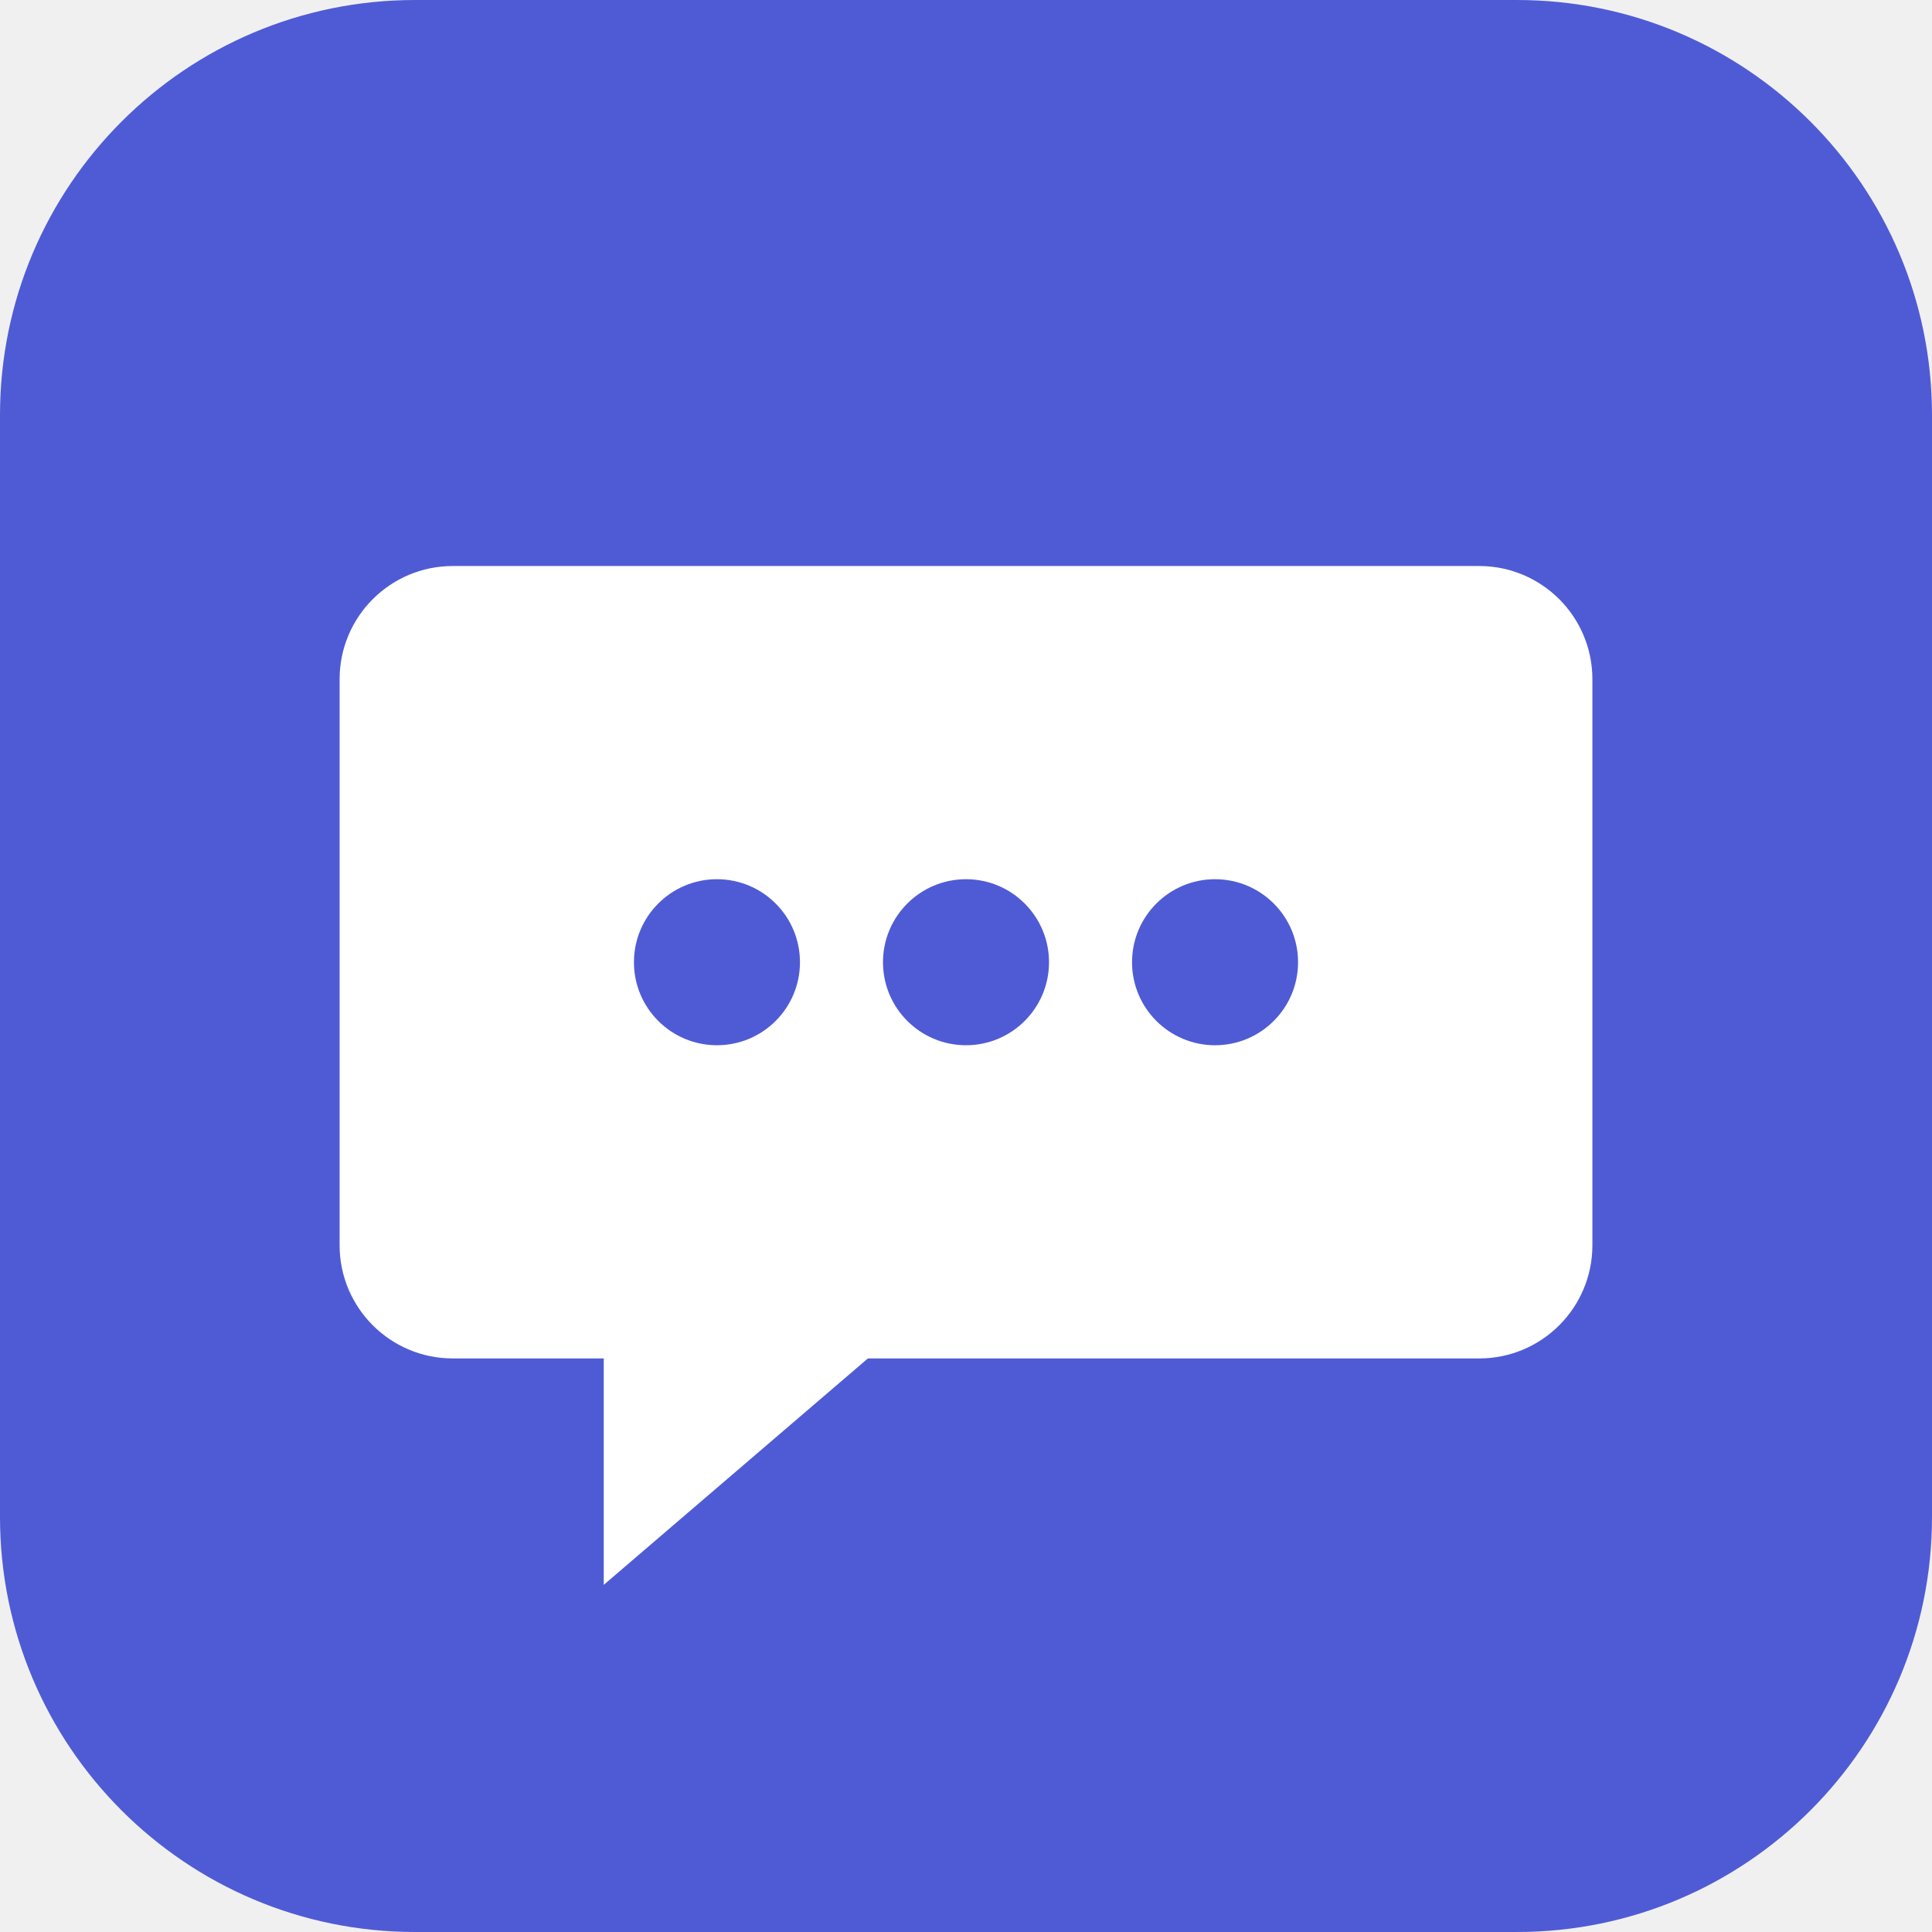
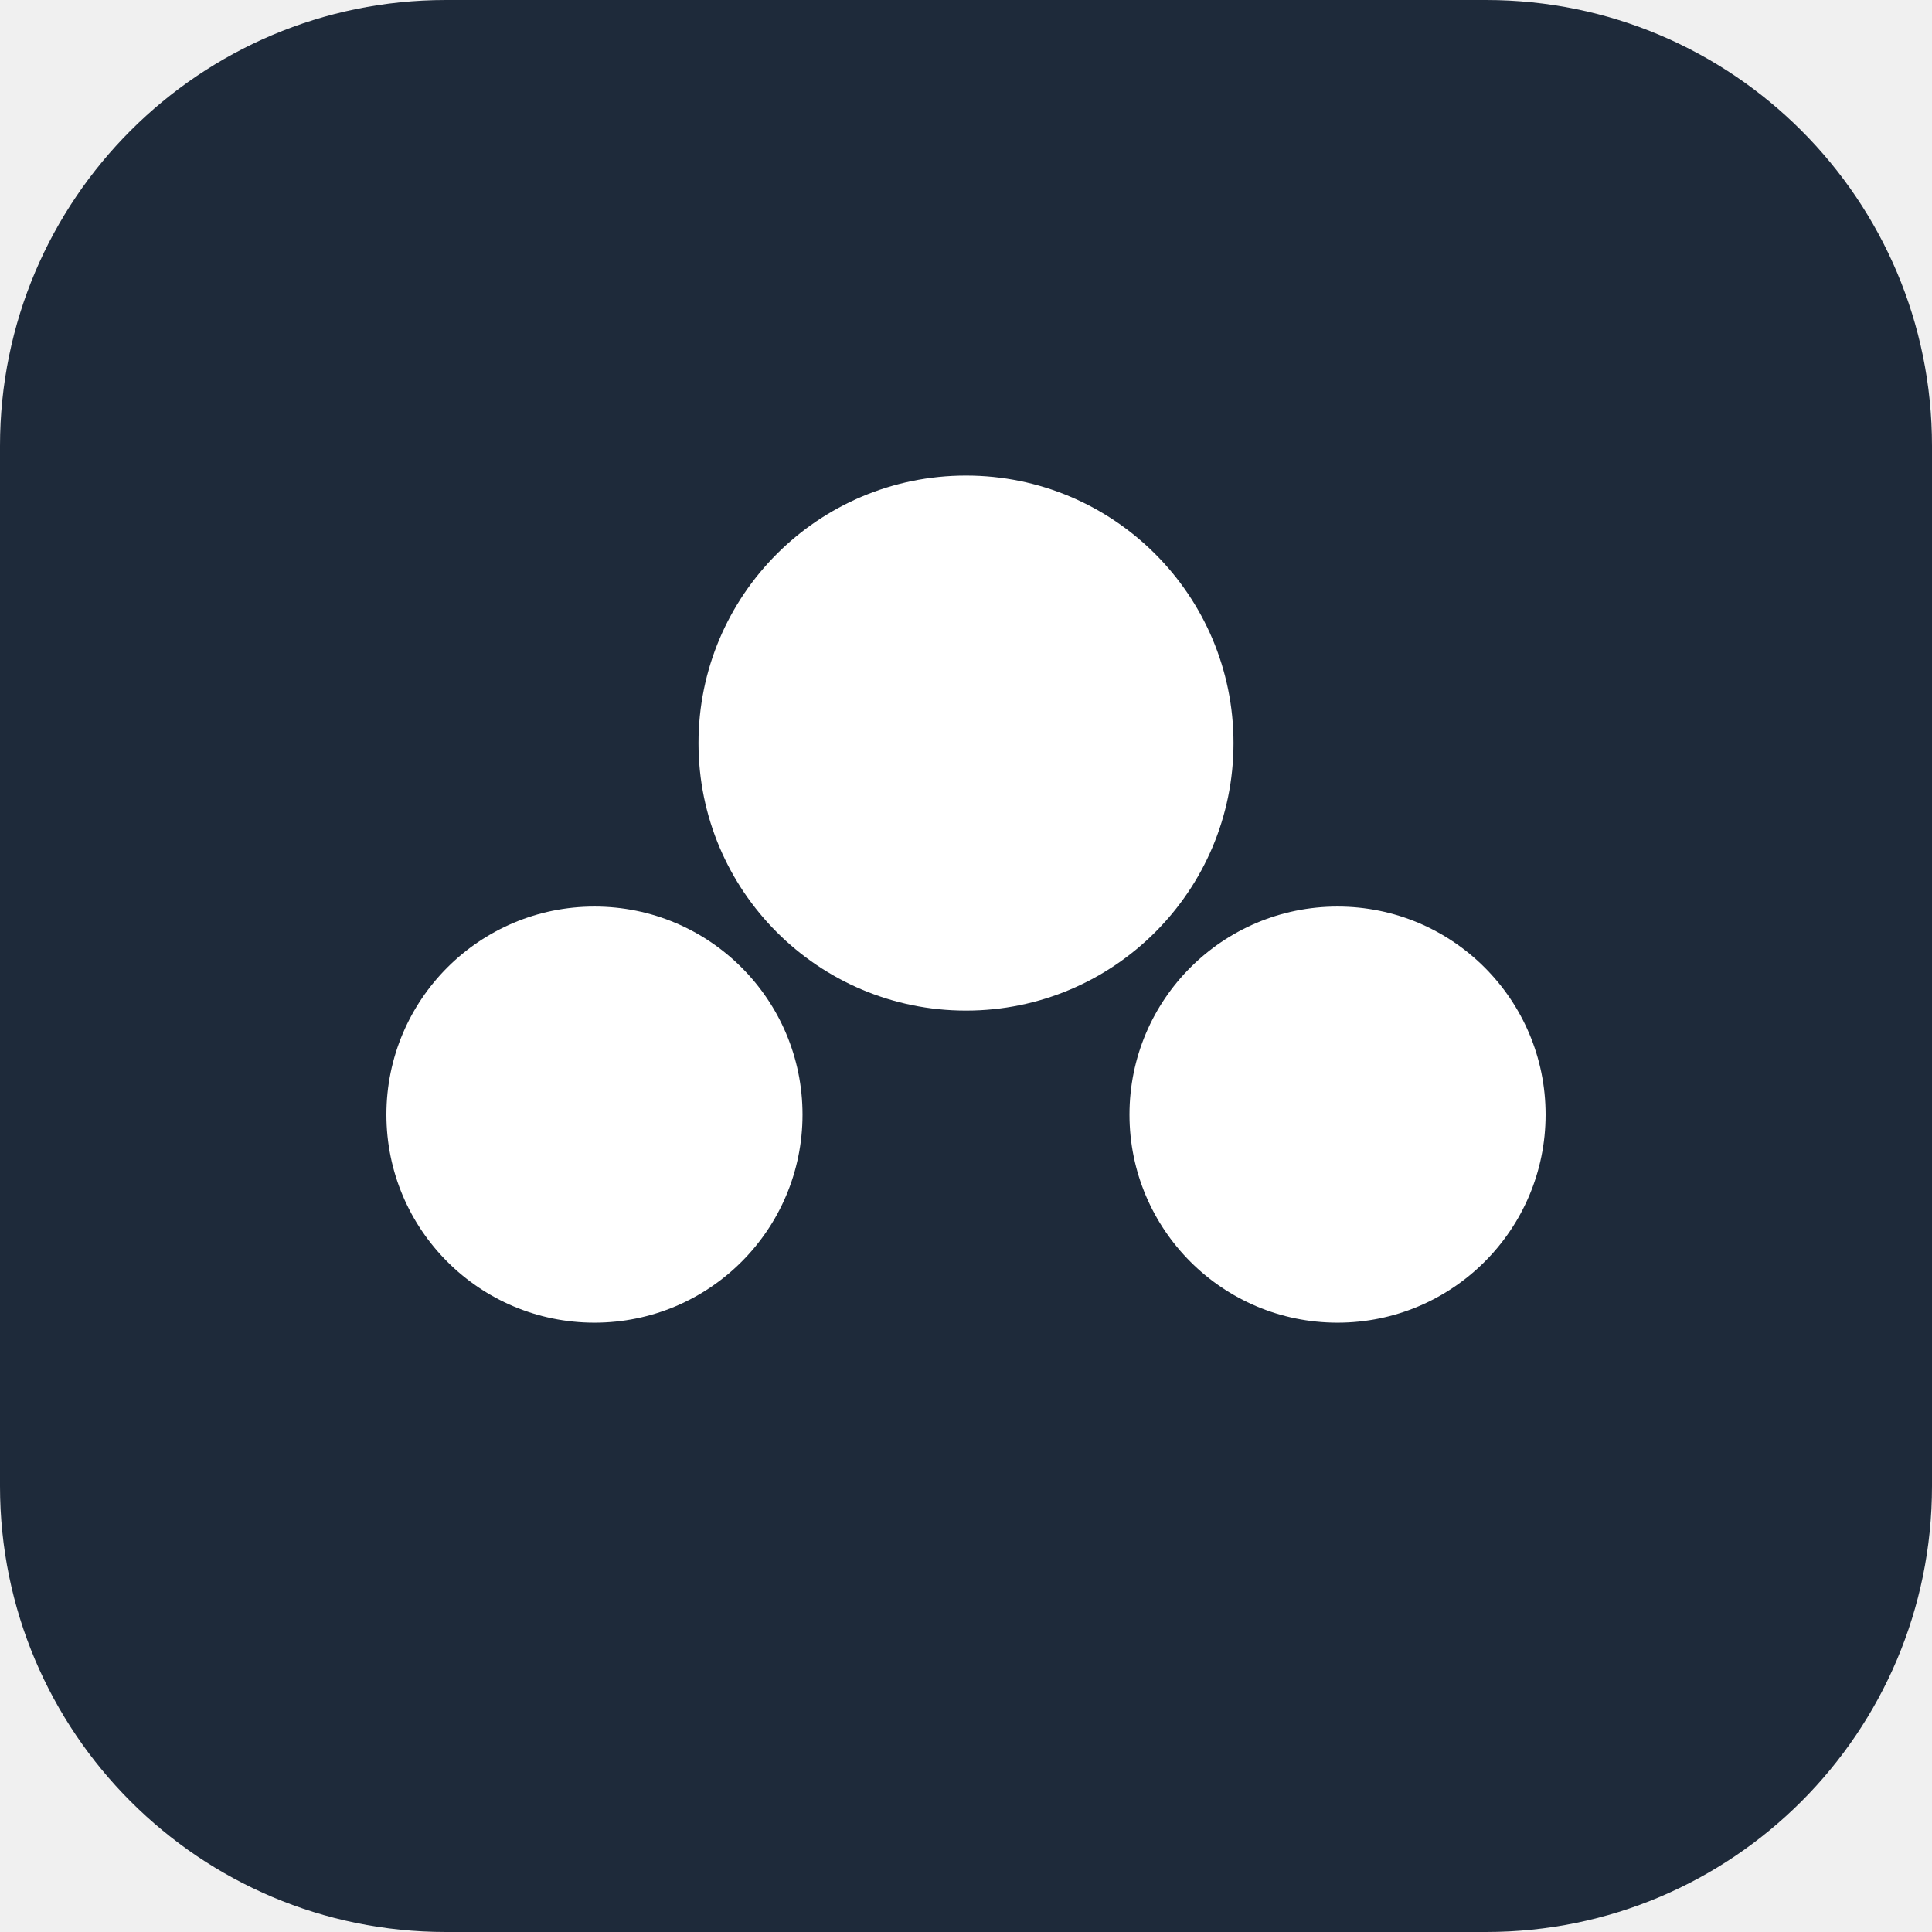
- <svg xmlns="http://www.w3.org/2000/svg" viewBox="0 0 512 512">
-   <rect width="512" height="512" rx="110" fill="#4f5bd5" />
-   <path d="M120 150h272a30 30 0 0 1 30 30v150a30 30 0 0 1-30 30H230l-70 60v-60h-40a30 30 0 0 1-30-30V180a30 30 0 0 1 30-30z" fill="#fff" />
-   <circle cx="190" cy="255" r="22" fill="#4f5bd5" />
-   <circle cx="256" cy="255" r="22" fill="#4f5bd5" />
-   <circle cx="322" cy="255" r="22" fill="#4f5bd5" />
+ <svg xmlns="http://www.w3.org/2000/svg" viewBox="0 0 130 130">
+   <rect width="130" height="130" rx="30" fill="#1e2a3a" />
+   <circle cx="65" cy="50" r="18" fill="#fff" />
+   <circle cx="40" cy="75" r="14" fill="#fff" />
+   <circle cx="90" cy="75" r="14" fill="#fff" />
</svg>
